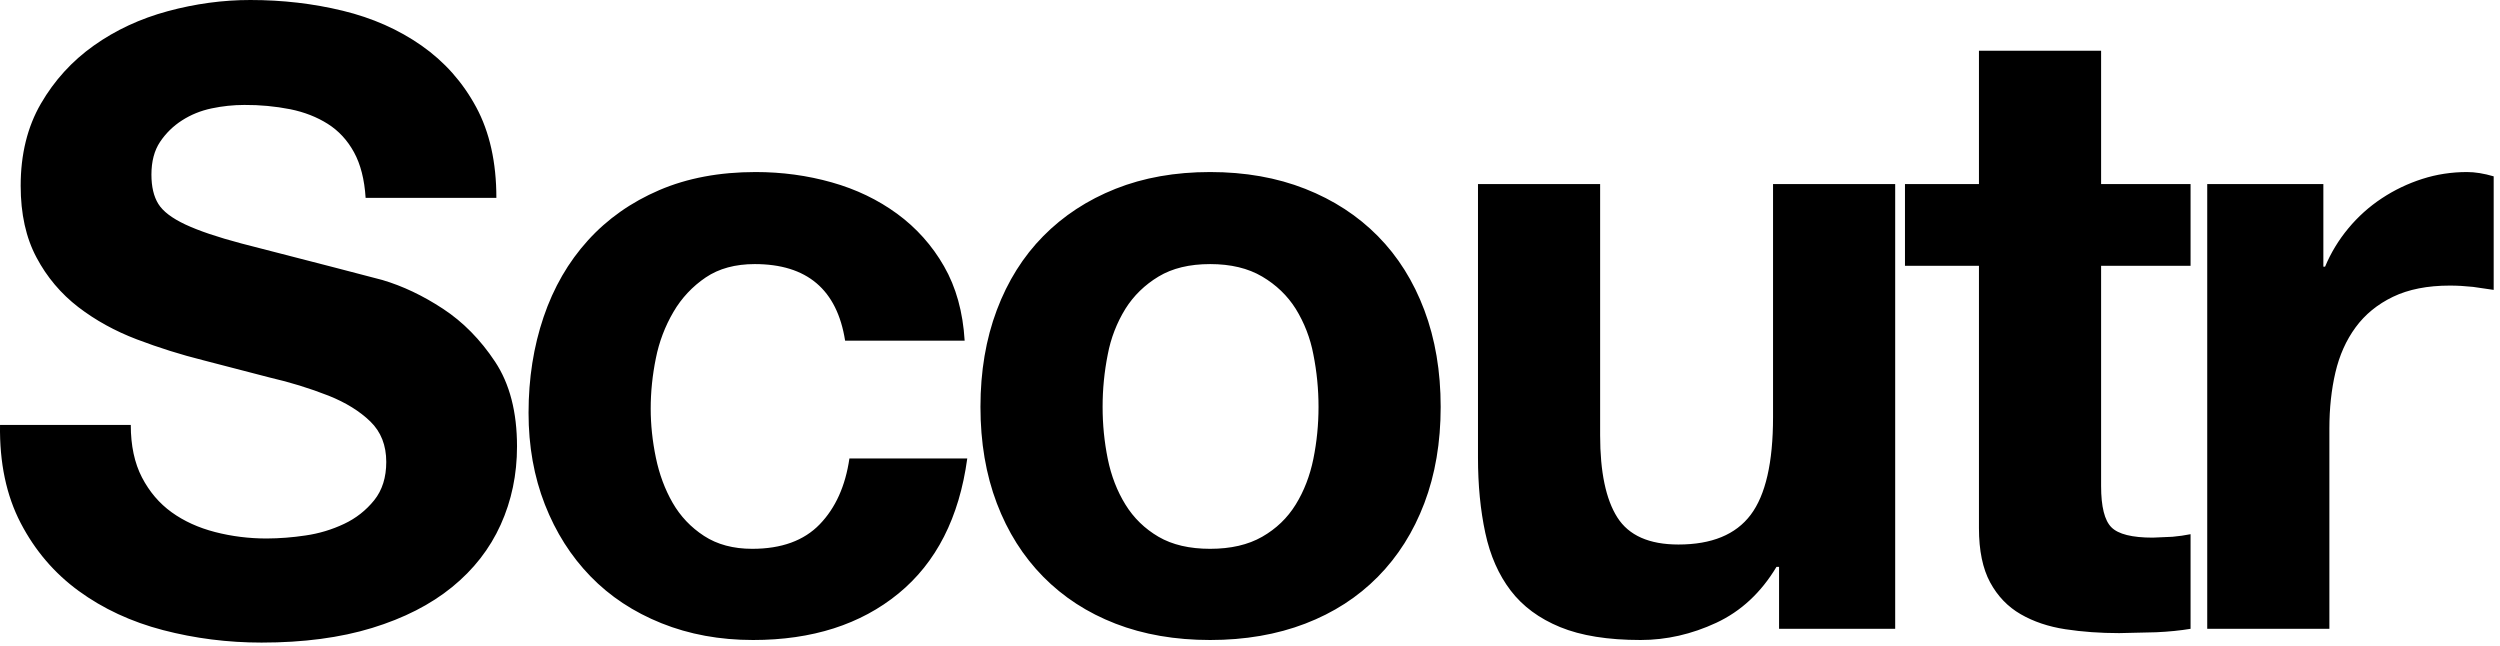
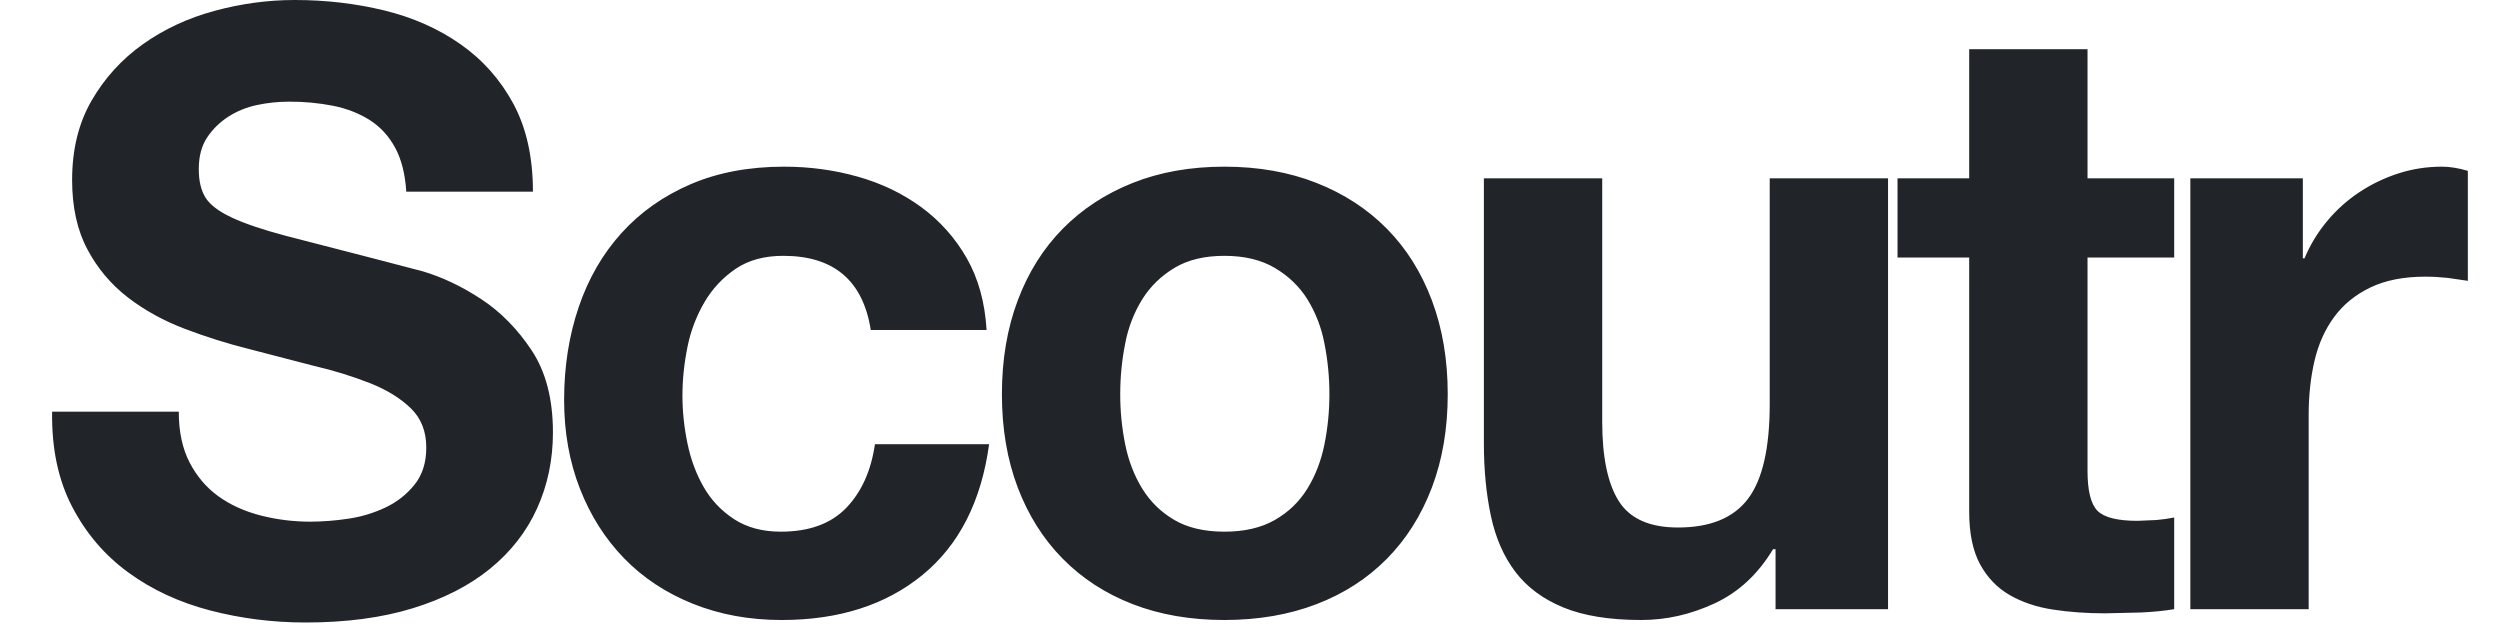
- <svg xmlns="http://www.w3.org/2000/svg" width="93" height="24">
-   <path d="M4.865 15.808H.001c-.021 1.408.235 2.624.768 3.648s1.253 1.867 2.16 2.528 1.952 1.147 3.136 1.456 2.405.464 3.664.464c1.557 0 2.928-.181 4.112-.544s2.176-.869 2.976-1.52 1.403-1.424 1.808-2.32.608-1.867.608-2.912c0-1.28-.272-2.331-.816-3.152s-1.189-1.477-1.936-1.968-1.499-.848-2.256-1.072l-1.776-.464-3.472-.896c-.885-.235-1.579-.469-2.08-.704s-.837-.491-1.008-.768-.256-.64-.256-1.088c0-.491.107-.896.32-1.216a2.78 2.78 0 0 1 .816-.8c.331-.213.699-.363 1.104-.448a5.89 5.89 0 0 1 1.216-.128 8.57 8.57 0 0 1 1.712.16c.523.107.987.288 1.392.544s.731.608.976 1.056.389 1.013.432 1.696h4.864c0-1.323-.251-2.448-.752-3.376s-1.179-1.691-2.032-2.288S13.852.667 12.753.4 10.508 0 9.313 0C8.289 0 7.265.139 6.241.416S4.3 1.12 3.489 1.696s-1.467 1.296-1.968 2.16S.769 5.739.769 6.912c0 1.045.197 1.936.592 2.672a5.65 5.65 0 0 0 1.552 1.84c.64.491 1.365.891 2.176 1.2a21.88 21.88 0 0 0 2.496.784l2.464.64a15.49 15.49 0 0 1 2.176.672c.64.256 1.157.576 1.552.96s.592.885.592 1.504c0 .576-.149 1.051-.448 1.424a3.14 3.14 0 0 1-1.12.88 5.01 5.01 0 0 1-1.44.432 10.01 10.01 0 0 1-1.44.112c-.661 0-1.301-.08-1.92-.24s-1.157-.405-1.616-.736-.827-.763-1.104-1.296-.416-1.184-.416-1.952zm26.572-3.136h4.448c-.064-1.067-.32-1.989-.768-2.768a6.25 6.25 0 0 0-1.744-1.952c-.715-.523-1.525-.912-2.432-1.168S29.091 6.4 28.11 6.4c-1.344 0-2.539.224-3.584.672s-1.931 1.072-2.656 1.872-1.275 1.749-1.648 2.848-.56 2.288-.56 3.568c0 1.237.203 2.373.608 3.408s.971 1.925 1.696 2.672 1.605 1.328 2.64 1.744 2.171.624 3.408.624c2.197 0 4-.576 5.408-1.728s2.261-2.827 2.56-5.024h-4.384c-.149 1.024-.517 1.84-1.104 2.448s-1.424.912-2.512.912c-.704 0-1.301-.16-1.792-.48s-.88-.731-1.168-1.232-.496-1.061-.624-1.68-.192-1.227-.192-1.824c0-.619.064-1.243.192-1.872a5.53 5.53 0 0 1 .656-1.728 3.94 3.94 0 0 1 1.2-1.28c.491-.331 1.099-.496 1.824-.496 1.941 0 3.061.949 3.36 2.848zm9.58 2.464a9.93 9.93 0 0 1 .192-1.952 4.98 4.98 0 0 1 .656-1.696c.309-.491.72-.891 1.232-1.2s1.152-.464 1.92-.464 1.413.155 1.936.464.939.709 1.248 1.2a4.98 4.98 0 0 1 .656 1.696 9.93 9.93 0 0 1 .192 1.952 9.69 9.69 0 0 1-.192 1.936c-.128.629-.347 1.195-.656 1.696s-.725.901-1.248 1.2-1.168.448-1.936.448-1.408-.149-1.92-.448-.923-.699-1.232-1.2-.528-1.067-.656-1.696a9.69 9.69 0 0 1-.192-1.936zm-4.544 0c0 1.323.203 2.517.608 3.584s.981 1.979 1.728 2.736 1.643 1.339 2.688 1.744 2.219.608 3.52.608 2.48-.203 3.536-.608 1.957-.987 2.704-1.744 1.323-1.669 1.728-2.736.608-2.261.608-3.584-.203-2.523-.608-3.6-.981-1.995-1.728-2.752-1.648-1.344-2.704-1.76-2.235-.624-3.536-.624-2.475.208-3.52.624-1.941 1.003-2.688 1.76-1.323 1.675-1.728 2.752-.608 2.277-.608 3.6zm34.028 8.256V6.848h-4.544v8.672c0 1.685-.277 2.896-.832 3.632s-1.451 1.104-2.688 1.104c-1.088 0-1.845-.336-2.272-1.008s-.64-1.691-.64-3.056V6.848h-4.544v10.176c0 1.024.091 1.957.272 2.8s.496 1.557.944 2.144 1.061 1.04 1.84 1.36 1.776.48 2.992.48c.96 0 1.899-.213 2.816-.64s1.664-1.12 2.24-2.08h.096v2.304h4.32zm7.66-16.544v-4.96h-4.544v4.96h-2.752v3.04h2.752v9.76c0 .832.139 1.504.416 2.016s.656.907 1.136 1.184 1.035.464 1.664.56 1.296.144 2 .144l1.376-.032c.469-.021.896-.064 1.28-.128v-3.52c-.213.043-.437.075-.672.096l-.736.032c-.768 0-1.28-.128-1.536-.384s-.384-.768-.384-1.536V9.888h3.328v-3.04h-3.328zm3.948 0v16.544h4.544v-7.456c0-.747.075-1.44.224-2.08s.4-1.2.752-1.68.816-.859 1.392-1.136 1.28-.416 2.112-.416c.277 0 .565.016.864.048l.768.112V6.56c-.363-.107-.693-.16-.992-.16-.576 0-1.131.085-1.664.256a6.1 6.1 0 0 0-1.504.72 5.66 5.66 0 0 0-1.248 1.12 5.59 5.59 0 0 0-.864 1.424h-.064V6.848h-4.32z" />
+ <svg xmlns="http://www.w3.org/2000/svg" width="96" height="24">
+   <path d="M6.865 15.808H2.001c-.021 1.408.235 2.624.768 3.648s1.253 1.867 2.16 2.528 1.952 1.147 3.136 1.456 2.405.464 3.664.464c1.557 0 2.928-.181 4.112-.544s2.176-.869 2.976-1.52 1.403-1.424 1.808-2.32.608-1.867.608-2.912c0-1.28-.272-2.331-.816-3.152s-1.189-1.477-1.936-1.968-1.499-.848-2.256-1.072l-1.776-.464-3.472-.896c-.885-.235-1.579-.469-2.08-.704s-.837-.491-1.008-.768-.256-.64-.256-1.088c0-.491.107-.896.32-1.216a2.78 2.78 0 0 1 .816-.8c.331-.213.699-.363 1.104-.448a5.89 5.89 0 0 1 1.216-.128 8.57 8.57 0 0 1 1.712.16c.523.107.987.288 1.392.544s.731.608.976 1.056.389 1.013.432 1.696h4.864c0-1.323-.251-2.448-.752-3.376s-1.179-1.691-2.032-2.288S15.852.667 14.753.4s-2.245-.4-3.44-.4c-1.024 0-2.048.139-3.072.416S6.3 1.12 5.489 1.696s-1.467 1.296-1.968 2.16-.752 1.883-.752 3.056c0 1.045.197 1.936.592 2.672a5.65 5.65 0 0 0 1.552 1.84c.64.491 1.365.891 2.176 1.2a21.88 21.88 0 0 0 2.496.784l2.464.64a15.49 15.49 0 0 1 2.176.672c.64.256 1.157.576 1.552.96s.592.885.592 1.504c0 .576-.149 1.051-.448 1.424a3.14 3.14 0 0 1-1.12.88 5.01 5.01 0 0 1-1.44.432 10.01 10.01 0 0 1-1.44.112c-.661 0-1.301-.08-1.92-.24s-1.157-.405-1.616-.736-.827-.763-1.104-1.296-.416-1.184-.416-1.952zm26.572-3.136h4.448c-.064-1.067-.32-1.989-.768-2.768a6.25 6.25 0 0 0-1.744-1.952c-.715-.523-1.525-.912-2.432-1.168S31.091 6.4 30.11 6.4c-1.344 0-2.539.224-3.584.672s-1.931 1.072-2.656 1.872-1.275 1.749-1.648 2.848-.56 2.288-.56 3.568c0 1.237.203 2.373.608 3.408s.971 1.925 1.696 2.672 1.605 1.328 2.64 1.744 2.171.624 3.408.624c2.197 0 4-.576 5.408-1.728s2.261-2.827 2.56-5.024h-4.384c-.149 1.024-.517 1.84-1.104 2.448s-1.424.912-2.512.912c-.704 0-1.301-.16-1.792-.48s-.88-.731-1.168-1.232-.496-1.061-.624-1.68-.192-1.227-.192-1.824c0-.619.064-1.243.192-1.872a5.53 5.53 0 0 1 .656-1.728 3.94 3.94 0 0 1 1.2-1.28c.491-.331 1.099-.496 1.824-.496 1.941 0 3.061.949 3.36 2.848zm9.58 2.464a9.93 9.93 0 0 1 .192-1.952 4.98 4.98 0 0 1 .656-1.696c.309-.491.72-.891 1.232-1.2s1.152-.464 1.92-.464 1.413.155 1.936.464.939.709 1.248 1.2a4.98 4.98 0 0 1 .656 1.696 9.93 9.93 0 0 1 .192 1.952 9.69 9.69 0 0 1-.192 1.936c-.128.629-.347 1.195-.656 1.696s-.725.901-1.248 1.2-1.168.448-1.936.448-1.408-.149-1.92-.448-.923-.699-1.232-1.2-.528-1.067-.656-1.696a9.69 9.69 0 0 1-.192-1.936zm-4.544 0c0 1.323.203 2.517.608 3.584s.981 1.979 1.728 2.736 1.643 1.339 2.688 1.744 2.219.608 3.52.608 2.48-.203 3.536-.608 1.957-.987 2.704-1.744 1.323-1.669 1.728-2.736.608-2.261.608-3.584-.203-2.523-.608-3.6-.981-1.995-1.728-2.752-1.648-1.344-2.704-1.76-2.235-.624-3.536-.624-2.475.208-3.52.624-1.941 1.003-2.688 1.76-1.323 1.675-1.728 2.752-.608 2.277-.608 3.6zm34.028 8.256V6.848h-4.544v8.672c0 1.685-.277 2.896-.832 3.632s-1.451 1.104-2.688 1.104c-1.088 0-1.845-.336-2.272-1.008s-.64-1.691-.64-3.056V6.848h-4.544v10.176c0 1.024.091 1.957.272 2.8s.496 1.557.944 2.144 1.061 1.04 1.84 1.36 1.776.48 2.992.48c.96 0 1.899-.213 2.816-.64s1.664-1.12 2.24-2.08h.096v2.304h4.32zm7.66-16.544v-4.96h-4.544v4.96h-2.752v3.04h2.752v9.76c0 .832.139 1.504.416 2.016s.656.907 1.136 1.184 1.035.464 1.664.56 1.296.144 2 .144l1.376-.032c.469-.021.896-.064 1.28-.128v-3.52c-.213.043-.437.075-.672.096l-.736.032c-.768 0-1.28-.128-1.536-.384s-.384-.768-.384-1.536V9.888h3.328v-3.04h-3.328zm3.948 0v16.544h4.544v-7.456c0-.747.075-1.44.224-2.08s.4-1.2.752-1.68.816-.859 1.392-1.136 1.28-.416 2.112-.416c.277 0 .565.016.864.048l.768.112V6.56c-.363-.107-.693-.16-.992-.16-.576 0-1.131.085-1.664.256a6.1 6.1 0 0 0-1.504.72 5.66 5.66 0 0 0-1.248 1.12 5.59 5.59 0 0 0-.864 1.424h-.064V6.848h-4.32z" fill="#212529" />
</svg>
